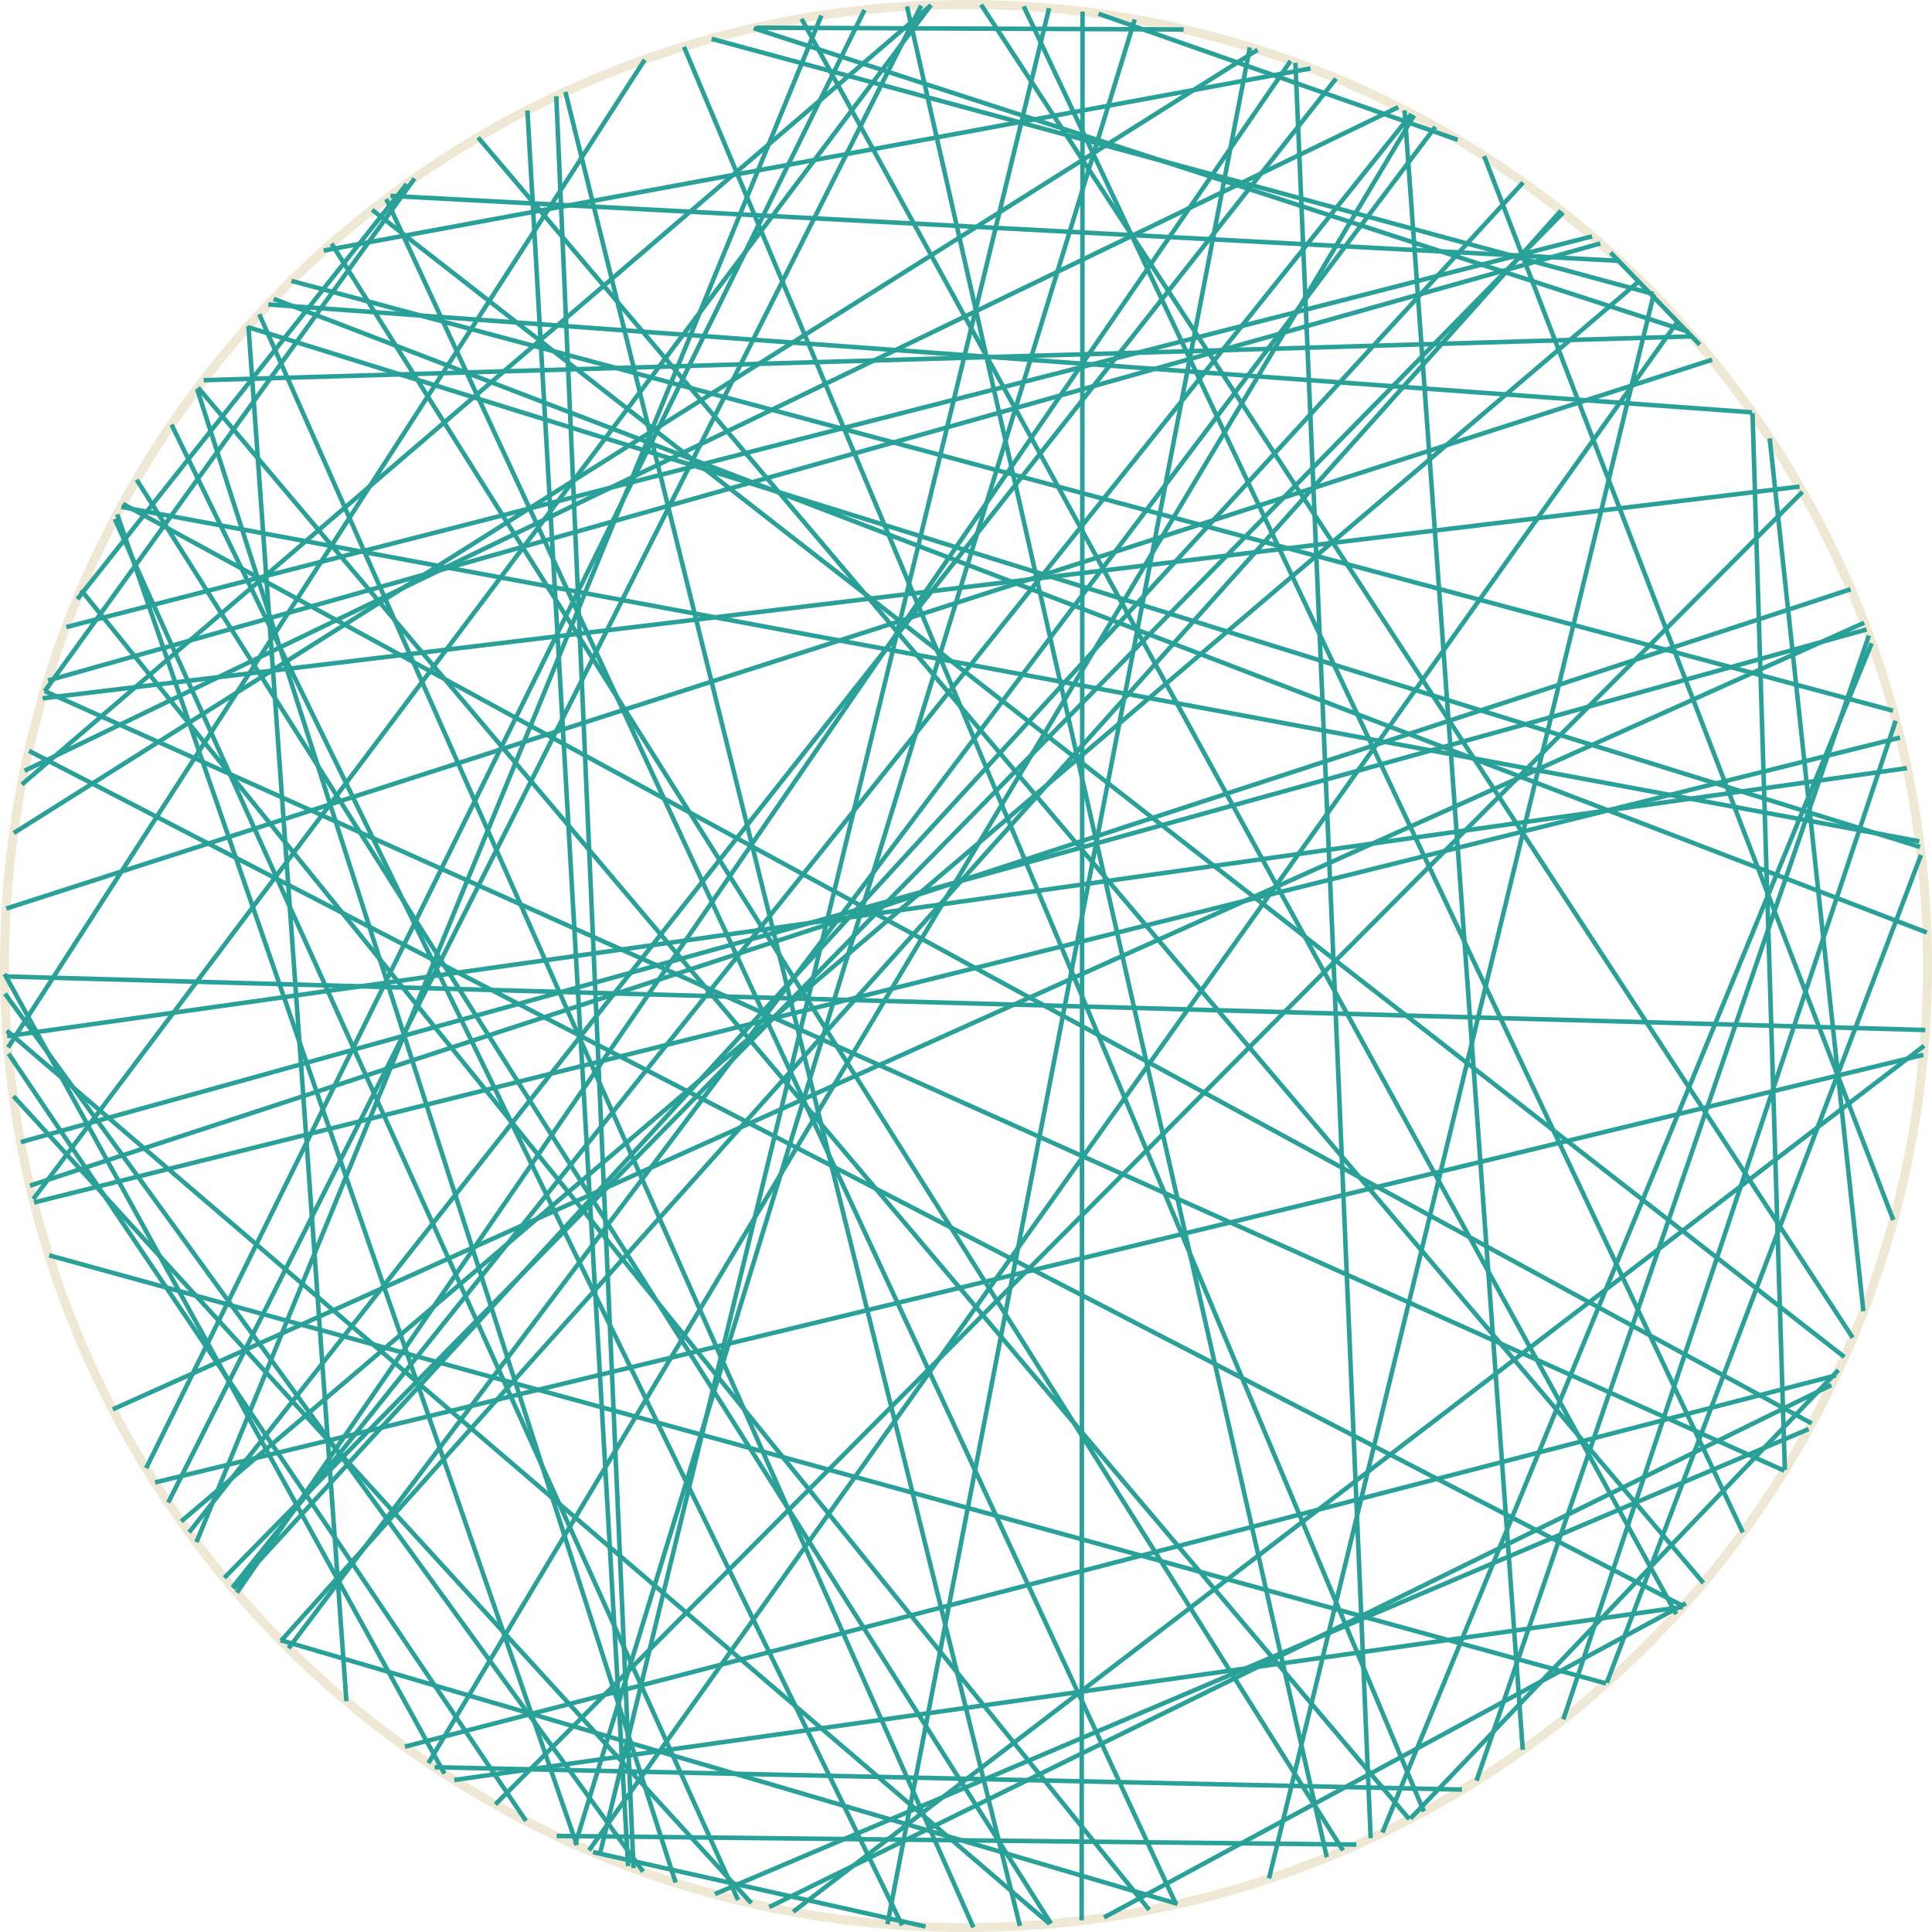
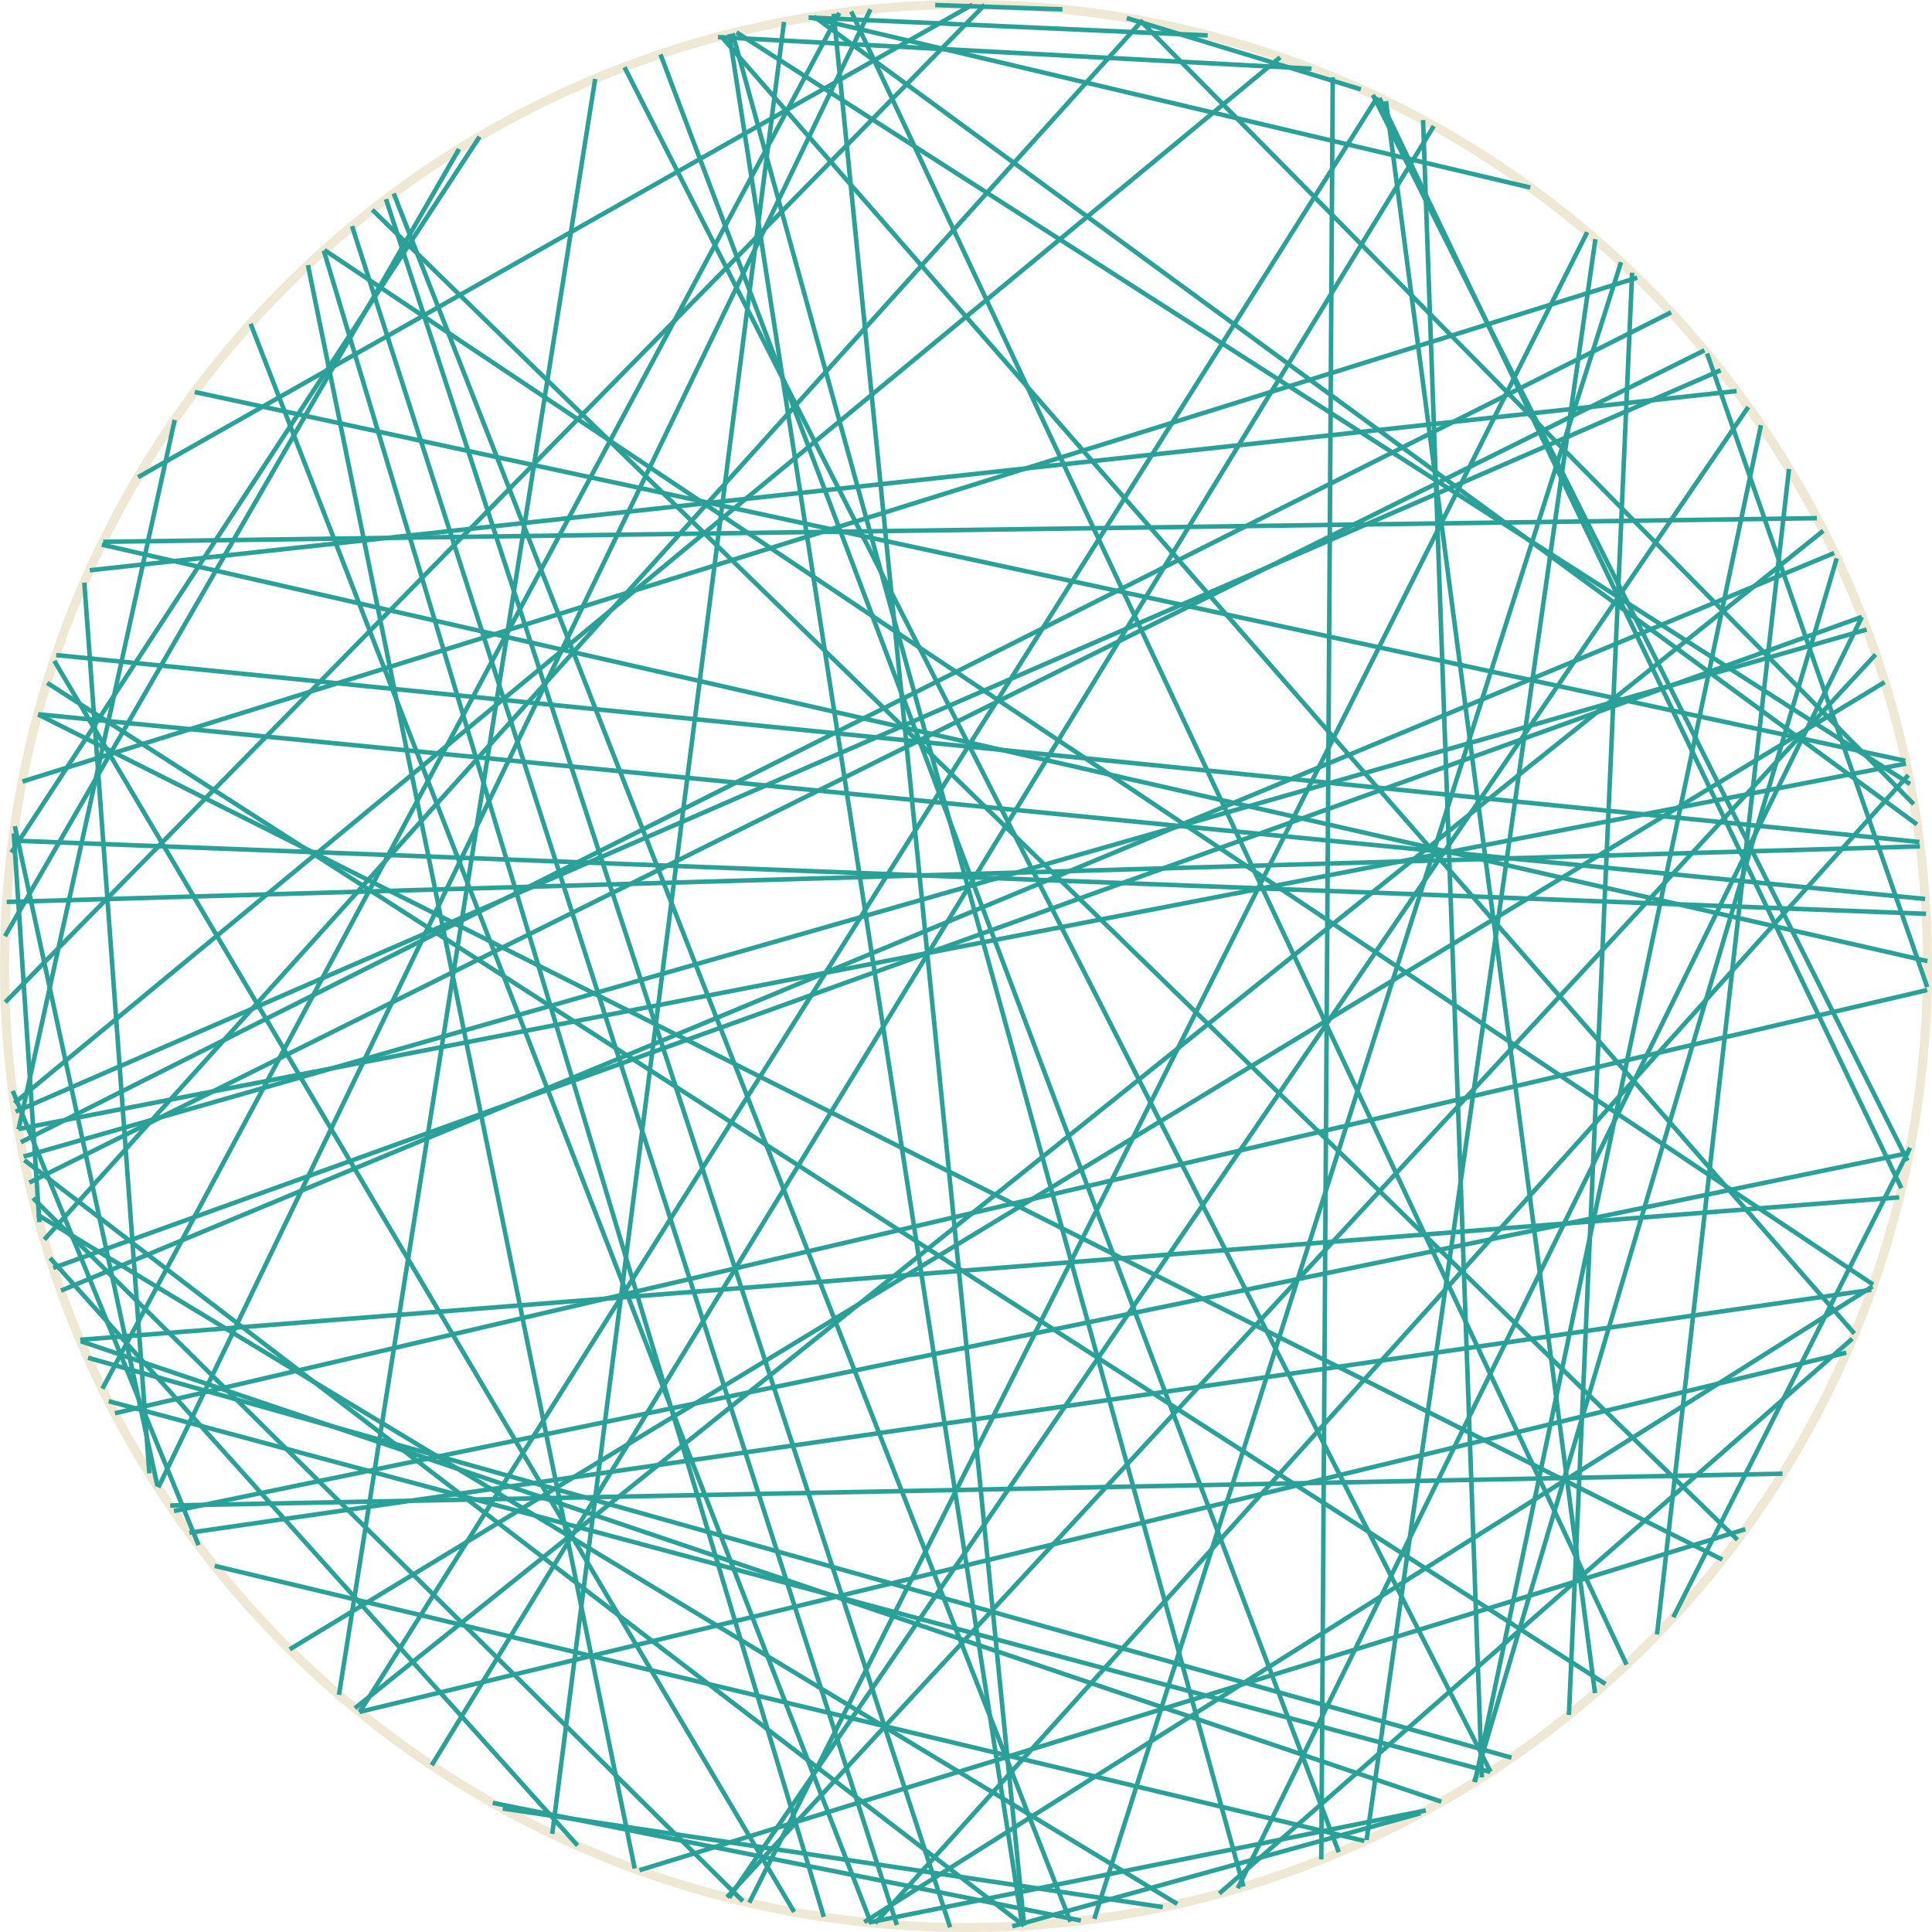
<svg xmlns="http://www.w3.org/2000/svg" version="1.1" width="170.879pt" height="170.879pt" viewBox="148.183 52.801 170.879 170.879">
  <g id="page1">
    <path d="M318.664 138.238C318.664 91.273 280.59 53.199 233.625 53.199C186.656 53.199 148.582 91.273 148.582 138.238C148.582 185.207 186.656 223.281 233.625 223.281C280.59 223.281 318.664 185.207 318.664 138.238Z" stroke="#eee8d5" fill="none" stroke-width=".797" />
-     <path d="M227.977 223.09L163.352 90.352" stroke="#2aa198" fill="none" stroke-width=".399" stroke-miterlimit="10" />
-     <path d="M152.137 113.934L184.848 68.586" stroke="#2aa198" fill="none" stroke-width=".399" stroke-miterlimit="10" />
-     <path d="M266.969 216.465L177.508 74.348" stroke="#2aa198" fill="none" stroke-width=".399" stroke-miterlimit="10" />
-     <path d="M169.137 193.668L262.328 58.195" stroke="#2aa198" fill="none" stroke-width=".399" stroke-miterlimit="10" />
-     <path d="M238.391 223.144L198.191 60.934" stroke="#2aa198" fill="none" stroke-width=".399" stroke-miterlimit="10" />
-     <path d="M294.453 78.816L260.422 218.941" stroke="#2aa198" fill="none" stroke-width=".399" stroke-miterlimit="10" />
-     <path d="M149.406 126.477L259.406 57.207" stroke="#2aa198" fill="none" stroke-width=".399" stroke-miterlimit="10" />
-     <path d="M249.824 221.719L155.356 104.992" stroke="#2aa198" fill="none" stroke-width=".399" stroke-miterlimit="10" />
-     <path d="M234.957 53.215L312.047 171.117" stroke="#2aa198" fill="none" stroke-width=".399" stroke-miterlimit="10" />
-     <path d="M214.852 55.301L297.543 82.152" stroke="#2aa198" fill="none" stroke-width=".399" stroke-miterlimit="10" />
-     <path d="M201.223 216.863L240.973 53.523" stroke="#2aa198" fill="none" stroke-width=".399" stroke-miterlimit="10" />
-     <path d="M208.68 56.945L274.117 213.016" stroke="#2aa198" fill="none" stroke-width=".399" stroke-miterlimit="10" />
-     <path d="M178.82 203.266L170.156 81.641" stroke="#2aa198" fill="none" stroke-width=".399" stroke-miterlimit="10" />
-     <path d="M219.074 54.457L296.438 195.562" stroke="#2aa198" fill="none" stroke-width=".399" stroke-miterlimit="10" />
-     <path d="M214.637 221.129L149.371 149.754" stroke="#2aa198" fill="none" stroke-width=".399" stroke-miterlimit="10" />
-     <path d="M258.731 56.992L226.672 222.992" stroke="#2aa198" fill="none" stroke-width=".399" stroke-miterlimit="10" />
-     <path d="M164.91 188.332L266.348 59.754" stroke="#2aa198" fill="none" stroke-width=".399" stroke-miterlimit="10" />
-     <path d="M173.961 77.644L315.609 115.66" stroke="#2aa198" fill="none" stroke-width=".399" stroke-miterlimit="10" />
-     <path d="M272.824 213.703L165.699 87.082" stroke="#2aa198" fill="none" stroke-width=".399" stroke-miterlimit="10" />
-     <path d="M181.098 71.363L311.312 172.824" stroke="#2aa198" fill="none" stroke-width=".399" stroke-miterlimit="10" />
-     <path d="M148.812 144.449L316.84 120.742" stroke="#2aa198" fill="none" stroke-width=".399" stroke-miterlimit="10" />
-     <path d="M318.473 143.902L148.594 139.164" stroke="#2aa198" fill="none" stroke-width=".399" stroke-miterlimit="10" />
-     <path d="M306 182.883L152.137 113.922" stroke="#2aa198" fill="none" stroke-width=".399" stroke-miterlimit="10" />
-     <path d="M172.391 79.234L318.609 135.281" stroke="#2aa198" fill="none" stroke-width=".399" stroke-miterlimit="10" />
-     <path d="M308.148 179.195L211.41 220.324" stroke="#2aa198" fill="none" stroke-width=".399" stroke-miterlimit="10" />
-     <path d="M296.637 81.141L200.277 216.465" stroke="#2aa198" fill="none" stroke-width=".399" stroke-miterlimit="10" />
-     <path d="M165.555 189.203L220.832 54.172" stroke="#2aa198" fill="none" stroke-width=".399" stroke-miterlimit="10" />
-     <path d="M230.047 223.199L200.641 216.617" stroke="#2aa198" fill="none" stroke-width=".399" stroke-miterlimit="10" />
-     <path d="M148.738 133.16L299.621 84.613" stroke="#2aa198" fill="none" stroke-width=".399" stroke-miterlimit="10" />
-     <path d="M243.93 53.828L243.852 222.66" stroke="#2aa198" fill="none" stroke-width=".399" stroke-miterlimit="10" />
-     <path d="M182.711 70.129L291.438 75.875" stroke="#2aa198" fill="none" stroke-width=".399" stroke-miterlimit="10" />
-     <path d="M290.231 201.695L152.531 163.832" stroke="#2aa198" fill="none" stroke-width=".399" stroke-miterlimit="10" />
-     <path d="M150.117 122.184L230.531 53.262" stroke="#2aa198" fill="none" stroke-width=".399" stroke-miterlimit="10" />
-     <path d="M159.055 97.371L308.418 178.699" stroke="#2aa198" fill="none" stroke-width=".399" stroke-miterlimit="10" />
-     <path d="M173.047 197.922L286.238 71.438" stroke="#2aa198" fill="none" stroke-width=".399" stroke-miterlimit="10" />
-     <path d="M297.012 194.926L188.363 210.234" stroke="#2aa198" fill="none" stroke-width=".399" stroke-miterlimit="10" />
-     <path d="M313.727 109.695L270.453 214.887" stroke="#2aa198" fill="none" stroke-width=".399" stroke-miterlimit="10" />
-     <path d="M207.938 219.305L165.613 87.195" stroke="#2aa198" fill="none" stroke-width=".399" stroke-miterlimit="10" />
-     <path d="M170.086 81.727L318.004 127.711" stroke="#2aa198" fill="none" stroke-width=".399" stroke-miterlimit="10" />
-     <path d="M303.188 89.332L306.047 182.805" stroke="#2aa198" fill="none" stroke-width=".399" stroke-miterlimit="10" />
-     <path d="M304.707 91.566L312.992 168.773" stroke="#2aa198" fill="none" stroke-width=".399" stroke-miterlimit="10" />
-     <path d="M252.328 221.191L172.996 197.867" stroke="#2aa198" fill="none" stroke-width=".399" stroke-miterlimit="10" />
-     <path d="M168.742 193.207L273.019 62.883" stroke="#2aa198" fill="none" stroke-width=".399" stroke-miterlimit="10" />
-     <path d="M168.836 193.316L282.898 68.938" stroke="#2aa198" fill="none" stroke-width=".399" stroke-miterlimit="10" />
-     <path d="M290.629 75.137L298.519 83.289" stroke="#2aa198" fill="none" stroke-width=".399" stroke-miterlimit="10" />
-     <path d="M203.738 217.852L194.832 62.57" stroke="#2aa198" fill="none" stroke-width=".399" stroke-miterlimit="10" />
-     <path d="M190.473 64.965L298.844 192.809" stroke="#2aa198" fill="none" stroke-width=".399" stroke-miterlimit="10" />
-     <path d="M318.367 145.297L218.336 221.891" stroke="#2aa198" fill="none" stroke-width=".399" stroke-miterlimit="10" />
-     <path d="M277.496 211.086L186.629 209.109" stroke="#2aa198" fill="none" stroke-width=".399" stroke-miterlimit="10" />
-     <path d="M205.066 218.34L148.621 140.684" stroke="#2aa198" fill="none" stroke-width=".399" stroke-miterlimit="10" />
-     <path d="M316.231 118.039L151.195 159.156" stroke="#2aa198" fill="none" stroke-width=".399" stroke-miterlimit="10" />
-     <path d="M245.34 54.016L277.117 65.172" stroke="#2aa198" fill="none" stroke-width=".399" stroke-miterlimit="10" />
-     <path d="M164.211 187.363L293.242 77.602" stroke="#2aa198" fill="none" stroke-width=".399" stroke-miterlimit="10" />
-     <path d="M173.707 198.586L275.133 64.019" stroke="#2aa198" fill="none" stroke-width=".399" stroke-miterlimit="10" />
-     <path d="M155.023 105.793L184.156 69.074" stroke="#2aa198" fill="none" stroke-width=".399" stroke-miterlimit="10" />
-     <path d="M163.062 185.695L229.656 53.297" stroke="#2aa198" fill="none" stroke-width=".399" stroke-miterlimit="10" />
-     <path d="M186.078 208.742L273.258 63.004" stroke="#2aa198" fill="none" stroke-width=".399" stroke-miterlimit="10" />
-     <path d="M158.91 97.637L317.941 127.211" stroke="#2aa198" fill="none" stroke-width=".399" stroke-miterlimit="10" />
-     <path d="M150.027 153.816L313.277 108.473" stroke="#2aa198" fill="none" stroke-width=".399" stroke-miterlimit="10" />
-     <path d="M315.848 116.551L286.457 204.871" stroke="#2aa198" fill="none" stroke-width=".399" stroke-miterlimit="10" />
-     <path d="M204.219 218.027L197.383 61.312" stroke="#2aa198" fill="none" stroke-width=".399" stroke-miterlimit="10" />
-     <path d="M161.109 182.656L224.645 53.68" stroke="#2aa198" fill="none" stroke-width=".399" stroke-miterlimit="10" />
-     <path d="M234.277 223.273L171.113 80.59" stroke="#2aa198" fill="none" stroke-width=".399" stroke-miterlimit="10" />
-     <path d="M166.199 86.426L297.887 82.551" stroke="#2aa198" fill="none" stroke-width=".399" stroke-miterlimit="10" />
-     <path d="M310.16 175.301L216.215 221.477" stroke="#2aa198" fill="none" stroke-width=".399" stroke-miterlimit="10" />
-     <path d="M171.914 79.731L303.144 89.273" stroke="#2aa198" fill="none" stroke-width=".399" stroke-miterlimit="10" />
-     <path d="M307.602 96.305L192 212.394" stroke="#2aa198" fill="none" stroke-width=".399" stroke-miterlimit="10" />
-     <path d="M176.816 74.961L264.098 58.852" stroke="#2aa198" fill="none" stroke-width=".399" stroke-miterlimit="10" />
-     <path d="M310.785 173.981L272.934 213.644" stroke="#2aa198" fill="none" stroke-width=".399" stroke-miterlimit="10" />
-     <path d="M211.121 56.234L294.445 78.812" stroke="#2aa198" fill="none" stroke-width=".399" stroke-miterlimit="10" />
-     <path d="M148.894 145.449L205.203 58.094" stroke="#2aa198" fill="none" stroke-width=".399" stroke-miterlimit="10" />
-     <path d="M279.453 66.609L315.641 160.711" stroke="#2aa198" fill="none" stroke-width=".399" stroke-miterlimit="10" />
-     <path d="M268.152 215.949L197.418 215.184" stroke="#2aa198" fill="none" stroke-width=".399" stroke-miterlimit="10" />
-     <path d="M297.293 194.606L245.828 222.394" stroke="#2aa198" fill="none" stroke-width=".399" stroke-miterlimit="10" />
-     <path d="M199.059 215.934L248.547 54.523" stroke="#2aa198" fill="none" stroke-width=".399" stroke-miterlimit="10" />
-     <path d="M152.422 112.992L289.723 74.332" stroke="#2aa198" fill="none" stroke-width=".399" stroke-miterlimit="10" />
-     <path d="M310.566 174.449L183.992 207.289" stroke="#2aa198" fill="none" stroke-width=".399" stroke-miterlimit="10" />
-     <path d="M262.758 58.352L269.414 215.379" stroke="#2aa198" fill="none" stroke-width=".399" stroke-miterlimit="10" />
-     <path d="M313.059 107.883L158.164 177.449" stroke="#2aa198" fill="none" stroke-width=".399" stroke-miterlimit="10" />
-     <path d="M272.41 62.562L282.867 207.57" stroke="#2aa198" fill="none" stroke-width=".399" stroke-miterlimit="10" />
-     <path d="M241.141 222.941L160.269 95.227" stroke="#2aa198" fill="none" stroke-width=".399" stroke-miterlimit="10" />
-     <path d="M252.199 221.223L182.348 70.402" stroke="#2aa198" fill="none" stroke-width=".399" stroke-miterlimit="10" />
-     <path d="M313.481 109.012L278.777 210.297" stroke="#2aa198" fill="none" stroke-width=".399" stroke-miterlimit="10" />
-     <path d="M241.016 222.953L148.781 143.961" stroke="#2aa198" fill="none" stroke-width=".399" stroke-miterlimit="10" />
-     <path d="M228.402 53.363L265.535 217.062" stroke="#2aa198" fill="none" stroke-width=".399" stroke-miterlimit="10" />
-     <path d="M215.055 55.254L252.875 55.41" stroke="#2aa198" fill="none" stroke-width=".399" stroke-miterlimit="10" />
-     <path d="M318.297 146.098L161.898 183.914" stroke="#2aa198" fill="none" stroke-width=".399" stroke-miterlimit="10" />
-     <path d="M168.027 192.352L286.441 71.598" stroke="#2aa198" fill="none" stroke-width=".399" stroke-miterlimit="10" />
-     <path d="M318.09 128.422L290.301 201.633" stroke="#2aa198" fill="none" stroke-width=".399" stroke-miterlimit="10" />
-     <path d="M150.836 157.668L311.859 104.918" stroke="#2aa198" fill="none" stroke-width=".399" stroke-miterlimit="10" />
-     <path d="M154.047 108.262L288.996 73.703" stroke="#2aa198" fill="none" stroke-width=".399" stroke-miterlimit="10" />
-     <path d="M187.496 209.676L148.59 138.945" stroke="#2aa198" fill="none" stroke-width=".399" stroke-miterlimit="10" />
-     <path d="M297.066 194.859L150.746 119.211" stroke="#2aa198" fill="none" stroke-width=".399" stroke-miterlimit="10" />
-     <path d="M151.949 114.566L307.34 95.84" stroke="#2aa198" fill="none" stroke-width=".399" stroke-miterlimit="10" />
-     <path d="M151.125 158.859L230.516 53.258" stroke="#2aa198" fill="none" stroke-width=".399" stroke-miterlimit="10" />
-     <path d="M238.727 53.359L302.332 188.34" stroke="#2aa198" fill="none" stroke-width=".399" stroke-miterlimit="10" />
-     <path d="M150.359 120.973L271.852 62.281" stroke="#2aa198" fill="none" stroke-width=".399" stroke-miterlimit="10" />
-     <path d="M199.207 216.004L158.551 98.297" stroke="#2aa198" fill="none" stroke-width=".399" stroke-miterlimit="10" />
-     <path d="M213.461 220.852L158.336 98.707" stroke="#2aa198" fill="none" stroke-width=".399" stroke-miterlimit="10" />
-     <path d="M194.703 213.848L148.941 145.996" stroke="#2aa198" fill="none" stroke-width=".399" stroke-miterlimit="10" />
+     <path d="M238.766 223.117L221.918 54.016" stroke="#2aa198" fill="none" stroke-width=".399" stroke-miterlimit="10" />
+     <path d="M157.309 100.723L308.875 98.633" stroke="#2aa198" fill="none" stroke-width=".399" stroke-miterlimit="10" />
+     <path d="M305.84 183.144L163.238 185.957" stroke="#2aa198" fill="none" stroke-width=".399" stroke-miterlimit="10" />
+     <path d="M281.871 208.262L155.969 172.891" stroke="#2aa198" fill="none" stroke-width=".399" stroke-miterlimit="10" />
+     <path d="M230.895 53.246L242.156 53.629" stroke="#2aa198" fill="none" stroke-width=".399" stroke-miterlimit="10" />
+     <path d="M176.875 74.914L313.856 166.418" stroke="#2aa198" fill="none" stroke-width=".399" stroke-miterlimit="10" />
+     <path d="M165.746 189.465L149.309 149.285" stroke="#2aa198" fill="none" stroke-width=".399" stroke-miterlimit="10" />
+     <path d="M152.891 164.945L312.856 107.363" stroke="#2aa198" fill="none" stroke-width=".399" stroke-miterlimit="10" />
+     <path d="M303.934 90.406L278.656 210.375" stroke="#2aa198" fill="none" stroke-width=".399" stroke-miterlimit="10" />
+     <path d="M179.992 204.231L270.012 61.383" stroke="#2aa198" fill="none" stroke-width=".399" stroke-miterlimit="10" />
+     <path d="M162.184 184.363L225.172 53.625" stroke="#2aa198" fill="none" stroke-width=".399" stroke-miterlimit="10" />
+     <path d="M243.781 222.668L191.762 212.258" stroke="#2aa198" fill="none" stroke-width=".399" stroke-miterlimit="10" />
+     <path d="M157.242 175.621L222.414 53.945" stroke="#2aa198" fill="none" stroke-width=".399" stroke-miterlimit="10" />
+     <path d="M227.508 223.059L179.32 72.801" stroke="#2aa198" fill="none" stroke-width=".399" stroke-miterlimit="10" />
+     <path d="M318.633 140.367L158.348 177.797" stroke="#2aa198" fill="none" stroke-width=".399" stroke-miterlimit="10" />
+     <path d="M291.559 75.992L244.973 222.516" stroke="#2aa198" fill="none" stroke-width=".399" stroke-miterlimit="10" />
+     <path d="M302.812 88.801L212.668 220.652" stroke="#2aa198" fill="none" stroke-width=".399" stroke-miterlimit="10" />
+     <path d="M252.309 221.199L151.477 160.223" stroke="#2aa198" fill="none" stroke-width=".399" stroke-miterlimit="10" />
+     <path d="M266.059 59.633L265.047 217.258" stroke="#2aa198" fill="none" stroke-width=".399" stroke-miterlimit="10" />
+     <path d="M314.867 113.133L173.805 198.68" stroke="#2aa198" fill="none" stroke-width=".399" stroke-miterlimit="10" />
+     <path d="M213.324 55.664L317.121 122.148" stroke="#2aa198" fill="none" stroke-width=".399" stroke-miterlimit="10" />
+     <path d="M249.031 54.609L317.445 123.926" stroke="#2aa198" fill="none" stroke-width=".399" stroke-miterlimit="10" />
+     <path d="M178.164 202.707L200.824 59.781" stroke="#2aa198" fill="none" stroke-width=".399" stroke-miterlimit="10" />
+     <path d="M211.965 56.008L312.199 170.754" stroke="#2aa198" fill="none" stroke-width=".399" stroke-miterlimit="10" />
+     <path d="M288.566 73.336L214.457 221.086" stroke="#2aa198" fill="none" stroke-width=".399" stroke-miterlimit="10" />
+     <path d="M312.012 171.207L256.027 220.273" stroke="#2aa198" fill="none" stroke-width=".399" stroke-miterlimit="10" />
+     <path d="M313.801 166.582L224.625 222.801" stroke="#2aa198" fill="none" stroke-width=".399" stroke-miterlimit="10" />
+     <path d="M149.312 127.152L318.535 133.625" stroke="#2aa198" fill="none" stroke-width=".399" stroke-miterlimit="10" />
+     <path d="M160.398 95.008L234.203 53.207" stroke="#2aa198" fill="none" stroke-width=".399" stroke-miterlimit="10" />
+     <path d="M238.75 223.121L150.34 155.414" stroke="#2aa198" fill="none" stroke-width=".399" stroke-miterlimit="10" />
+     <path d="M148.777 132.574L318 127.66" stroke="#2aa198" fill="none" stroke-width=".399" stroke-miterlimit="10" />
+     <path d="M218.422 221.906L152.988 111.25" stroke="#2aa198" fill="none" stroke-width=".399" stroke-miterlimit="10" />
+     <path d="M150.273 155.09L313.285 108.481" stroke="#2aa198" fill="none" stroke-width=".399" stroke-miterlimit="10" />
+     <path d="M274.285 212.926L225.023 222.84" stroke="#2aa198" fill="none" stroke-width=".399" stroke-miterlimit="10" />
+     <path d="M311.481 172.441L179.973 204.215" stroke="#2aa198" fill="none" stroke-width=".399" stroke-miterlimit="10" />
+     <path d="M150.027 153.824L295.981 80.426" stroke="#2aa198" fill="none" stroke-width=".399" stroke-miterlimit="10" />
+     <path d="M316.969 121.356L225.586 222.898" stroke="#2aa198" fill="none" stroke-width=".399" stroke-miterlimit="10" />
+     <path d="M149.184 128.207L190.598 64.894" stroke="#2aa198" fill="none" stroke-width=".399" stroke-miterlimit="10" />
+     <path d="M273.82 213.176L237.715 223.176" stroke="#2aa198" fill="none" stroke-width=".399" stroke-miterlimit="10" />
+     <path d="M316.16 158.703L155.277 171.301" stroke="#2aa198" fill="none" stroke-width=".399" stroke-miterlimit="10" />
+     <path d="M270.184 61.465L316.356 157.894" stroke="#2aa198" fill="none" stroke-width=".399" stroke-miterlimit="10" />
+     <path d="M312.859 107.367L257.66 219.809" stroke="#2aa198" fill="none" stroke-width=".399" stroke-miterlimit="10" />
+     <path d="M274.047 63.422L279.246 210.008" stroke="#2aa198" fill="none" stroke-width=".399" stroke-miterlimit="10" />
+     <path d="M317.125 154.316L296.18 195.84" stroke="#2aa198" fill="none" stroke-width=".399" stroke-miterlimit="10" />
+     <path d="M299.172 84.066L318.641 140.102" stroke="#2aa198" fill="none" stroke-width=".399" stroke-miterlimit="10" />
+     <path d="M153.582 166.953L310.414 101.711" stroke="#2aa198" fill="none" stroke-width=".399" stroke-miterlimit="10" />
+     <path d="M149.457 150.363L261.406 57.871" stroke="#2aa198" fill="none" stroke-width=".399" stroke-miterlimit="10" />
+     <path d="M149.57 151.117L300.367 85.551" stroke="#2aa198" fill="none" stroke-width=".399" stroke-miterlimit="10" />
+     <path d="M269.609 61.191L316.898 155.461" stroke="#2aa198" fill="none" stroke-width=".399" stroke-miterlimit="10" />
+     <path d="M309.445 99.746L179.578 203.887" stroke="#2aa198" fill="none" stroke-width=".399" stroke-miterlimit="10" />
+     <path d="M186.367 208.934L274.996 63.949" stroke="#2aa198" fill="none" stroke-width=".399" stroke-miterlimit="10" />
+     <path d="M149.824 152.688L163.637 89.938" stroke="#2aa198" fill="none" stroke-width=".399" stroke-miterlimit="10" />
+     <path d="M247.84 54.398L268.547 60.703" stroke="#2aa198" fill="none" stroke-width=".399" stroke-miterlimit="10" />
+     <path d="M156.125 103.238L301.777 87.387" stroke="#2aa198" fill="none" stroke-width=".399" stroke-miterlimit="10" />
+     <path d="M314.074 110.691L212.477 220.606" stroke="#2aa198" fill="none" stroke-width=".399" stroke-miterlimit="10" />
+     <path d="M279.992 209.523L157.797 176.731" stroke="#2aa198" fill="none" stroke-width=".399" stroke-miterlimit="10" />
+     <path d="M292.539 76.918L286.949 204.481" stroke="#2aa198" fill="none" stroke-width=".399" stroke-miterlimit="10" />
+     <path d="M162.109 184.246L149.492 125.871" stroke="#2aa198" fill="none" stroke-width=".399" stroke-miterlimit="10" />
+     <path d="M151.555 115.977L318.453 132.312" stroke="#2aa198" fill="none" stroke-width=".399" stroke-miterlimit="10" />
+     <path d="M213.891 220.957L151.102 158.766" stroke="#2aa198" fill="none" stroke-width=".399" stroke-miterlimit="10" />
+     <path d="M212.977 55.75L258.164 219.66" stroke="#2aa198" fill="none" stroke-width=".399" stroke-miterlimit="10" />
+     <path d="M151.664 160.898L149.402 126.508" stroke="#2aa198" fill="none" stroke-width=".399" stroke-miterlimit="10" />
+     <path d="M153.156 110.742L317.949 127.273" stroke="#2aa198" fill="none" stroke-width=".399" stroke-miterlimit="10" />
+     <path d="M310.637 102.188L278.574 210.422" stroke="#2aa198" fill="none" stroke-width=".399" stroke-miterlimit="10" />
+     <path d="M238.613 223.129L212.684 55.82" stroke="#2aa198" fill="none" stroke-width=".399" stroke-miterlimit="10" />
+     <path d="M275.664 212.156L155.332 171.43" stroke="#2aa198" fill="none" stroke-width=".399" stroke-miterlimit="10" />
+     <path d="M300.516 190.742L151.551 115.992" stroke="#2aa198" fill="none" stroke-width=".399" stroke-miterlimit="10" />
+     <path d="M302.547 188.051L204.738 218.219" stroke="#2aa198" fill="none" stroke-width=".399" stroke-miterlimit="10" />
+     <path d="M268.863 215.629L167.172 191.297" stroke="#2aa198" fill="none" stroke-width=".399" stroke-miterlimit="10" />
+     <path d="M251.027 221.477L192.652 212.754" stroke="#2aa198" fill="none" stroke-width=".399" stroke-miterlimit="10" />
+     <path d="M148.625 135.605L188.781 65.984" stroke="#2aa198" fill="none" stroke-width=".399" stroke-miterlimit="10" />
+     <path d="M157.191 100.973L318.66 137.812" stroke="#2aa198" fill="none" stroke-width=".399" stroke-miterlimit="10" />
+     <path d="M150.777 157.398L298.934 83.785" stroke="#2aa198" fill="none" stroke-width=".399" stroke-miterlimit="10" />
+     <path d="M152.102 162.434L249.184 54.637" stroke="#2aa198" fill="none" stroke-width=".399" stroke-miterlimit="10" />
+     <path d="M289.289 73.957L269.051 215.547" stroke="#2aa198" fill="none" stroke-width=".399" stroke-miterlimit="10" />
+     <path d="M149.816 152.66L316.758 120.336" stroke="#2aa198" fill="none" stroke-width=".399" stroke-miterlimit="10" />
+     <path d="M317.039 154.773L163.57 186.445" stroke="#2aa198" fill="none" stroke-width=".399" stroke-miterlimit="10" />
+     <path d="M181.109 71.356L301.856 188.992" stroke="#2aa198" fill="none" stroke-width=".399" stroke-miterlimit="10" />
+     <path d="M165.406 87.473L316.703 120.094" stroke="#2aa198" fill="none" stroke-width=".399" stroke-miterlimit="10" />
+     <path d="M161.391 183.109L155.641 104.332" stroke="#2aa198" fill="none" stroke-width=".399" stroke-miterlimit="10" />
+     <path d="M221.047 222.34L176.82 74.961" stroke="#2aa198" fill="none" stroke-width=".399" stroke-miterlimit="10" />
+     <path d="M223.469 53.812L292.043 200.031" stroke="#2aa198" fill="none" stroke-width=".399" stroke-miterlimit="10" />
+     <path d="M306.414 94.277L294.742 197.363" stroke="#2aa198" fill="none" stroke-width=".399" stroke-miterlimit="10" />
+     <path d="M148.648 141.445L235.281 53.223" stroke="#2aa198" fill="none" stroke-width=".399" stroke-miterlimit="10" />
+     <path d="M204.32 218.066L175.418 76.246" stroke="#2aa198" fill="none" stroke-width=".399" stroke-miterlimit="10" />
+     <path d="M232.219 223.266L182.324 70.418" stroke="#2aa198" fill="none" stroke-width=".399" stroke-miterlimit="10" />
+     <path d="M219.699 54.352L254.996 55.934" stroke="#2aa198" fill="none" stroke-width=".399" stroke-miterlimit="10" />
+     <path d="M211.691 56.082L264.176 58.879" stroke="#2aa198" fill="none" stroke-width=".399" stroke-miterlimit="10" />
+     <path d="M225.207 222.859L170.348 81.434" stroke="#2aa198" fill="none" stroke-width=".399" stroke-miterlimit="10" />
+     <path d="M203.418 58.746L280.016 209.508" stroke="#2aa198" fill="none" stroke-width=".399" stroke-miterlimit="10" />
+     <path d="M270.769 61.746L289.258 202.551" stroke="#2aa198" fill="none" stroke-width=".399" stroke-miterlimit="10" />
+     <path d="M290.18 201.742L152.359 113.203" stroke="#2aa198" fill="none" stroke-width=".399" stroke-miterlimit="10" />
+     <path d="M242.859 222.773L183.004 69.914" stroke="#2aa198" fill="none" stroke-width=".399" stroke-miterlimit="10" />
+     <path d="M206.602 57.613L266.594 216.625" stroke="#2aa198" fill="none" stroke-width=".399" stroke-miterlimit="10" />
+     <path d="M219.801 54.336L283.531 69.391" stroke="#2aa198" fill="none" stroke-width=".399" stroke-miterlimit="10" />
+     <path d="M313.691 166.879L164.93 188.363" stroke="#2aa198" fill="none" stroke-width=".399" stroke-miterlimit="10" />
+     <path d="M220.195 54.27L317.731 125.715" stroke="#2aa198" fill="none" stroke-width=".399" stroke-miterlimit="10" />
+     <path d="M197.027 215L217.527 54.742" stroke="#2aa198" fill="none" stroke-width=".399" stroke-miterlimit="10" />
+     <path d="M150.168 121.922L292.988 77.356" stroke="#2aa198" fill="none" stroke-width=".399" stroke-miterlimit="10" />
+     <path d="M199.266 216.027L152.606 164.066" stroke="#2aa198" fill="none" stroke-width=".399" stroke-miterlimit="10" />
  </g>
</svg>
